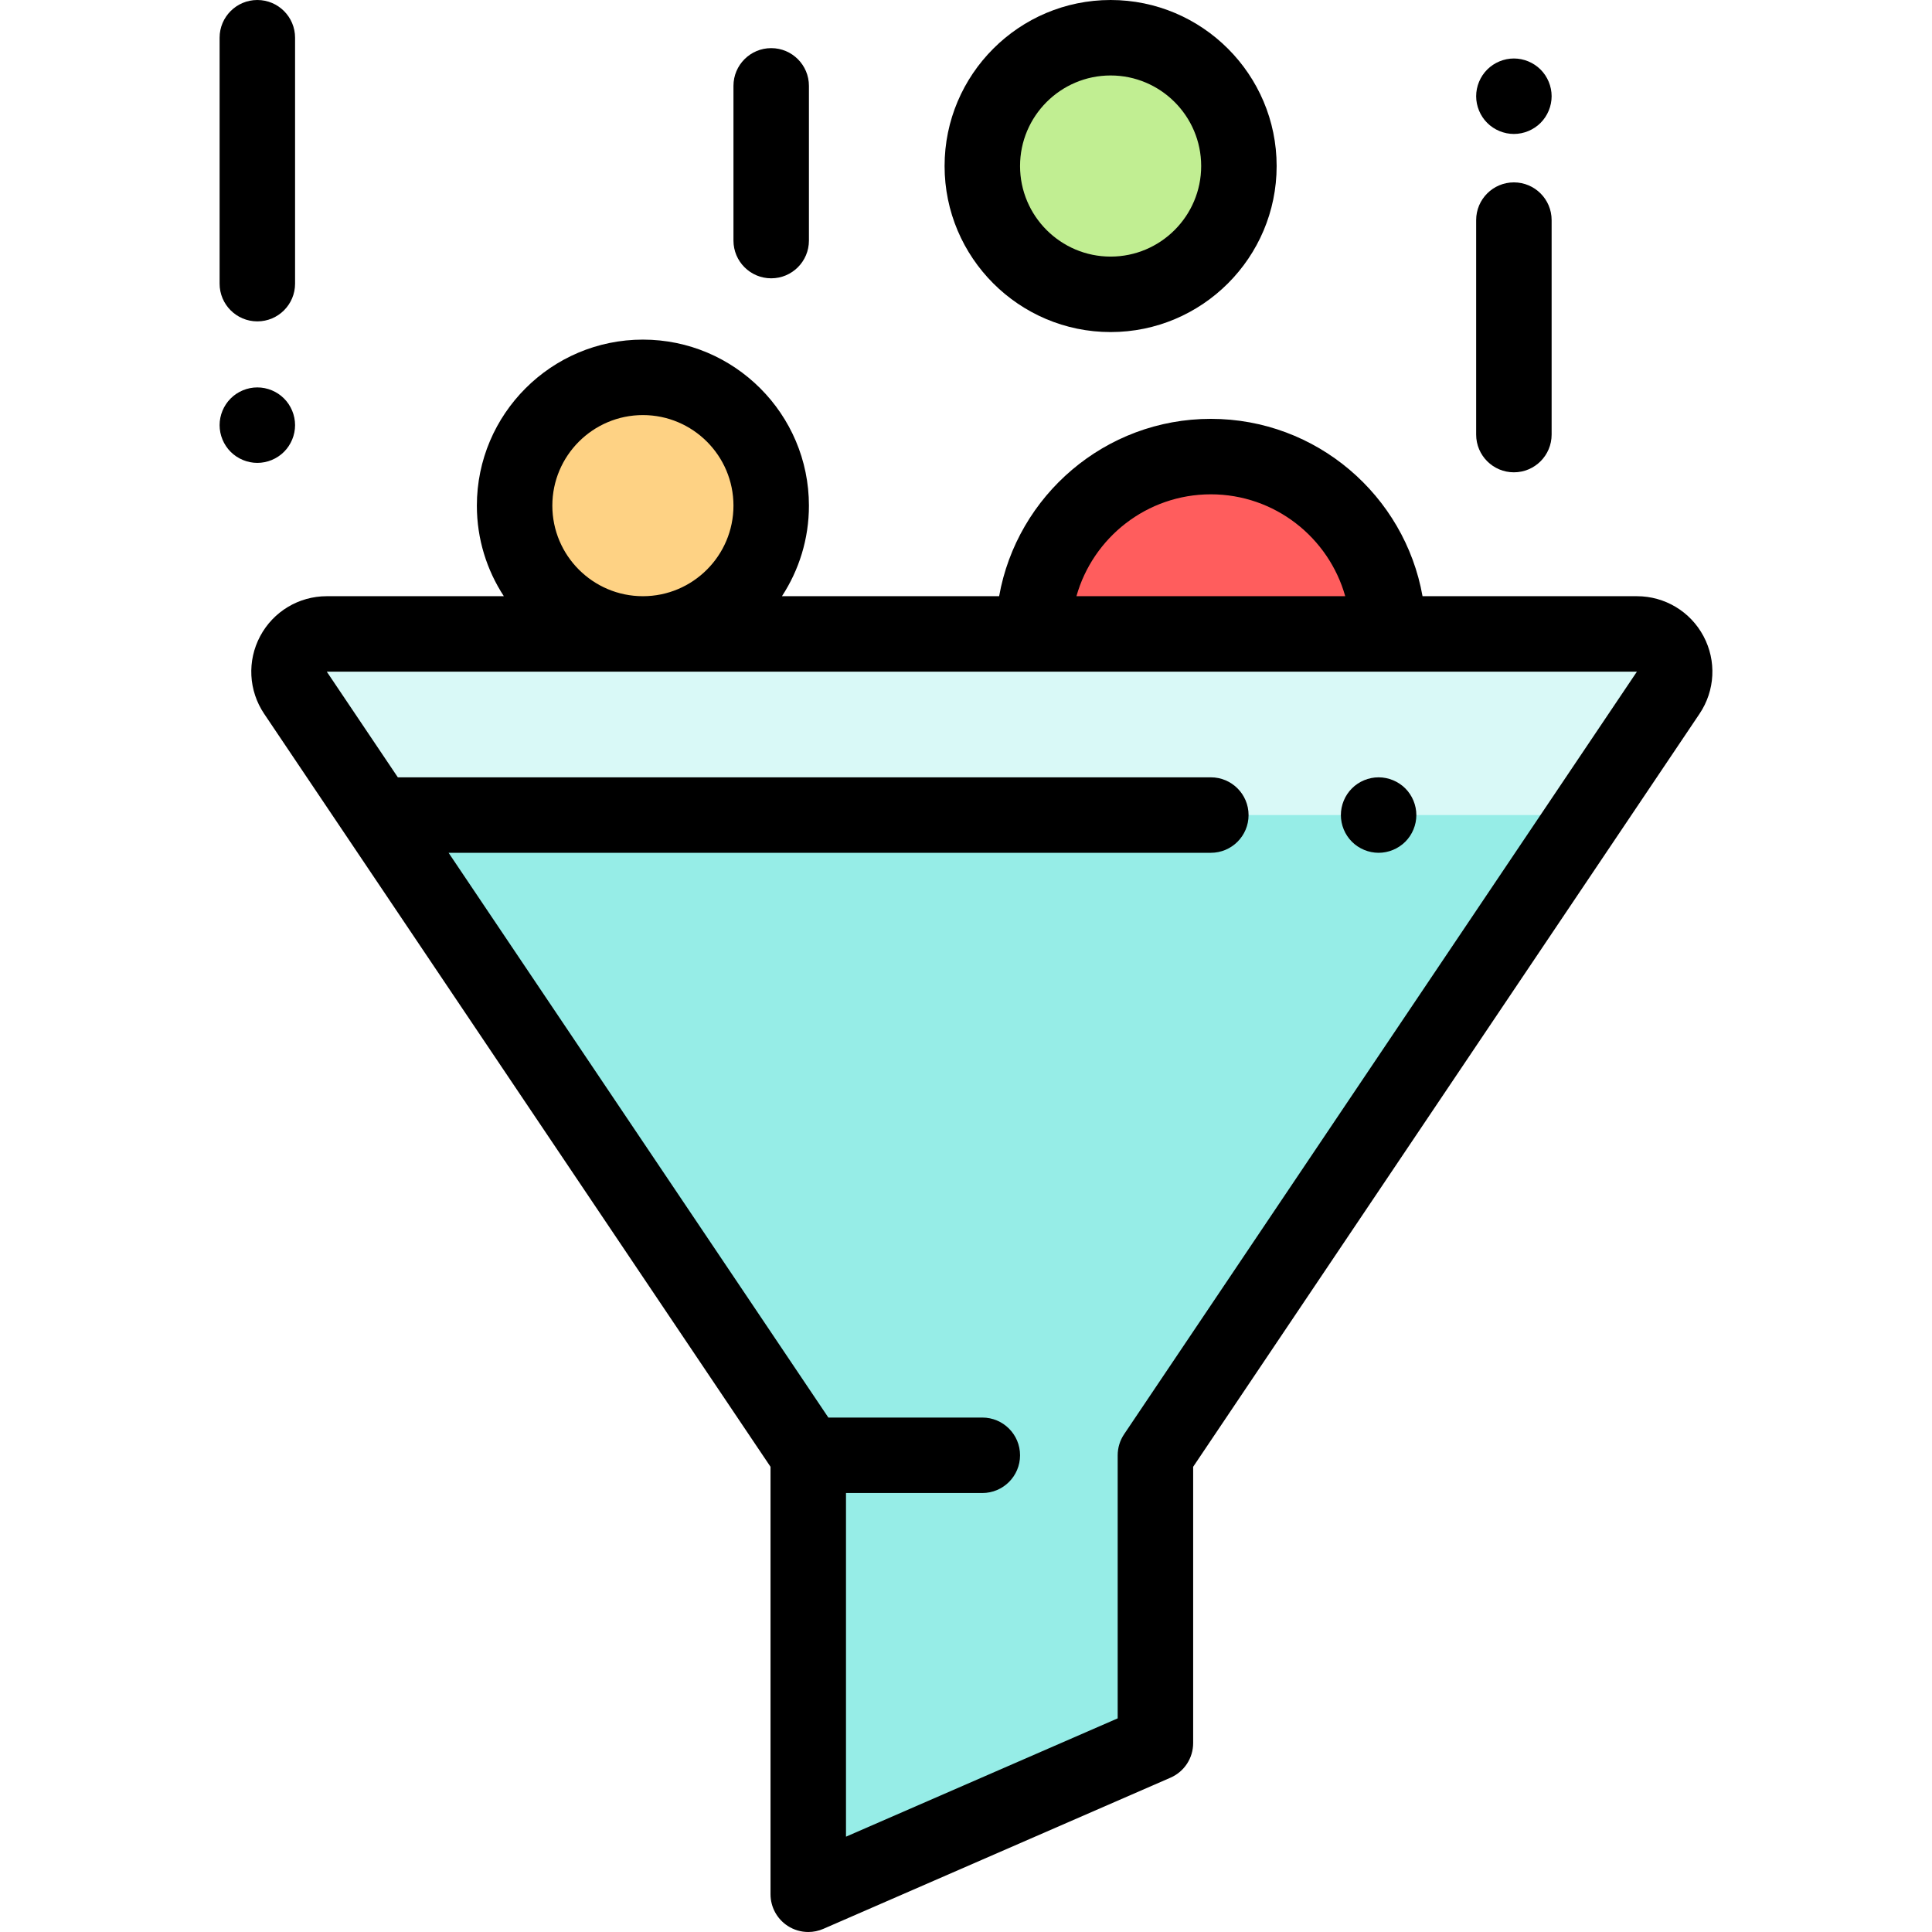
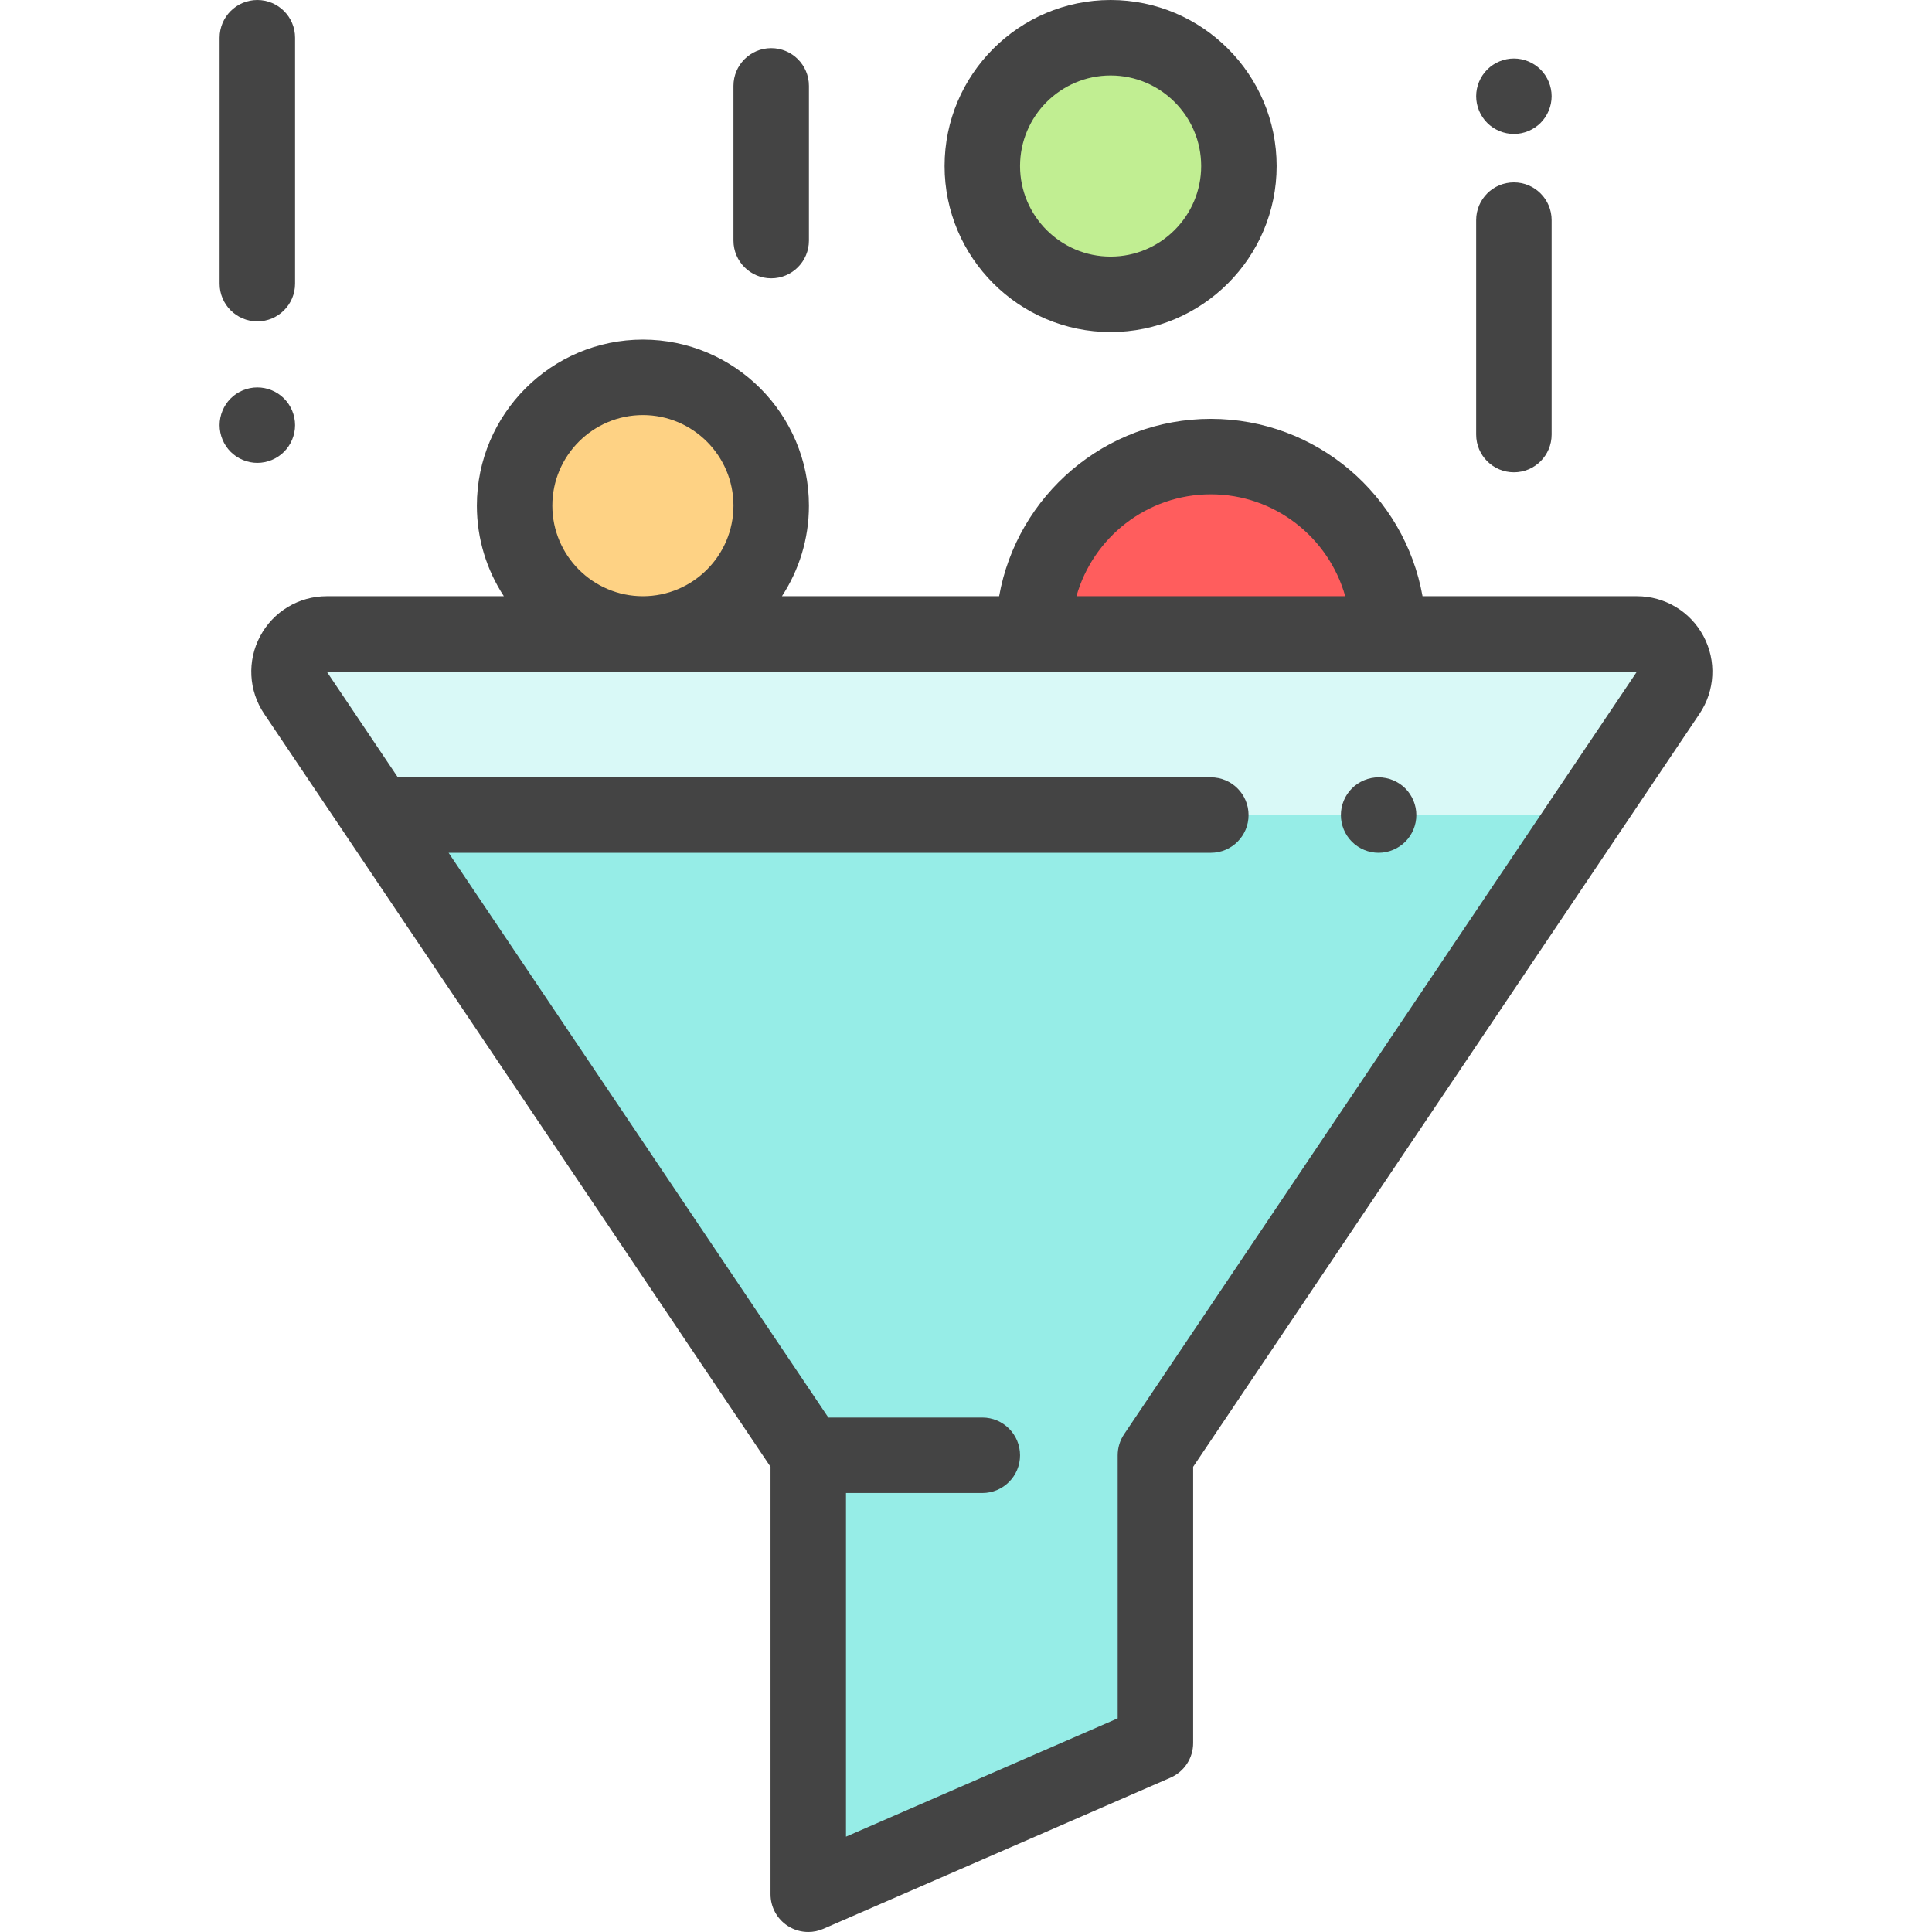
<svg xmlns="http://www.w3.org/2000/svg" version="1.1" id="Convoke" width="200px" height="200px" viewBox="0 0 512 512">
  <circle style="fill:#C1EE92;" cx="294.32" cy="44" r="34" />
  <path style="fill:#FF5D5D;" d="M367.883,168c0-25.957-21.043-47-47-47s-47,21.043-47,47H367.883z" />
  <circle style="fill:#FED284;" cx="170.37" cy="134" r="34" />
  <path style="fill:#96EDE7;" d="M433.797,168H86.598c-8.005,0-12.765,8.938-8.298,15.58l135.898,202.086V502l92-40.063v-76.271  L442.095,183.58C446.562,176.938,441.802,168,433.797,168z" />
  <path style="fill:#D9F9F7;" d="M433.797,168H86.598c-8.005,0-12.765,8.938-8.298,15.58L100.101,216h320.192l21.802-32.42  C446.562,176.938,441.802,168,433.797,168z" />
-   <path d="M451.449,168.599C447.967,162.061,441.204,158,433.797,158h-56.81c-4.743-26.675-28.087-47-56.104-47  s-51.361,20.325-56.104,47h-57.555c4.514-6.908,7.15-15.15,7.15-24c0-24.262-19.738-44-44-44s-44,19.738-44,44  c0,8.85,2.636,17.092,7.15,24H86.598c-7.407,0-14.17,4.061-17.652,10.599c-3.481,6.537-3.077,14.416,1.056,20.562l134.196,199.556  V502c0,3.372,1.699,6.517,4.52,8.364c1.653,1.083,3.562,1.636,5.481,1.636c1.354,0,2.713-0.275,3.992-0.832l92-40.063  c3.648-1.589,6.007-5.189,6.007-9.168v-73.221L450.393,189.16C454.526,183.015,454.931,175.136,451.449,168.599z M320.883,131  c16.937,0,31.241,11.443,35.616,27h-71.231C289.642,142.443,303.947,131,320.883,131z M146.375,134c0-13.233,10.767-24,24-24  s24,10.767,24,24s-10.767,24-24,24S146.375,147.233,146.375,134z M297.899,380.086c-1.109,1.649-1.702,3.592-1.702,5.58v69.719  l-72,31.353v-91.072h36.127c5.523,0,10-4.477,10-10s-4.477-10-10-10h-40.801L118.88,226h202.003c5.523,0,10-4.477,10-10  s-4.477-10-10-10H105.431l-18.829-28h347.194L297.899,380.086z" />
-   <path d="M294.324,88c24.262,0,44-19.738,44-44s-19.738-44-44-44s-44,19.738-44,44S270.063,88,294.324,88z M294.324,20  c13.233,0,24,10.767,24,24s-10.767,24-24,24s-24-10.767-24-24S281.091,20,294.324,20z" />
-   <path d="M401.197,125.168c5.523,0,10-4.477,10-10V58.333c0-5.523-4.477-10-10-10s-10,4.477-10,10v56.834  C391.197,120.691,395.674,125.168,401.197,125.168z" />
-   <path d="M401.197,35.5c2.63,0,5.21-1.07,7.07-2.93s2.93-4.44,2.93-7.07s-1.07-5.21-2.93-7.07s-4.44-2.93-7.07-2.93  s-5.21,1.07-7.07,2.93c-1.86,1.86-2.93,4.44-2.93,7.07s1.07,5.21,2.93,7.07C395.987,34.43,398.567,35.5,401.197,35.5z" />
-   <path d="M204.375,73.755c5.523,0,10-4.477,10-10v-41c0-5.523-4.477-10-10-10s-10,4.477-10,10v41  C194.375,69.278,198.852,73.755,204.375,73.755z" />
-   <path d="M68.197,85.168c5.523,0,10-4.477,10-10V10c0-5.523-4.477-10-10-10s-10,4.477-10,10v65.168  C58.197,80.691,62.674,85.168,68.197,85.168z" />
-   <path d="M75.267,119.74c1.86-1.86,2.93-4.44,2.93-7.07c0-2.64-1.07-5.21-2.93-7.07c-1.86-1.87-4.44-2.93-7.07-2.93  s-5.21,1.06-7.07,2.93c-1.86,1.86-2.93,4.43-2.93,7.07c0,2.63,1.07,5.21,2.93,7.07s4.44,2.93,7.07,2.93  C70.827,122.67,73.407,121.6,75.267,119.74z" />
-   <path d="M358.277,208.93c-1.87,1.86-2.93,4.44-2.93,7.07s1.06,5.21,2.93,7.07c1.86,1.86,4.43,2.93,7.07,2.93  c2.63,0,5.2-1.07,7.07-2.93c1.86-1.86,2.93-4.44,2.93-7.07s-1.07-5.21-2.93-7.07s-4.44-2.93-7.07-2.93  C362.707,206,360.127,207.07,358.277,208.93z" />
+   <path style="fill:#444444" d="M451.449,168.599C447.967,162.061,441.204,158,433.797,158h-56.81c-4.743-26.675-28.087-47-56.104-47  s-51.361,20.325-56.104,47h-57.555c4.514-6.908,7.15-15.15,7.15-24c0-24.262-19.738-44-44-44s-44,19.738-44,44  c0,8.85,2.636,17.092,7.15,24H86.598c-7.407,0-14.17,4.061-17.652,10.599c-3.481,6.537-3.077,14.416,1.056,20.562l134.196,199.556  V502c0,3.372,1.699,6.517,4.52,8.364c1.653,1.083,3.562,1.636,5.481,1.636c1.354,0,2.713-0.275,3.992-0.832l92-40.063  c3.648-1.589,6.007-5.189,6.007-9.168v-73.221L450.393,189.16C454.526,183.015,454.931,175.136,451.449,168.599z M320.883,131  c16.937,0,31.241,11.443,35.616,27h-71.231C289.642,142.443,303.947,131,320.883,131z M146.375,134c0-13.233,10.767-24,24-24  s24,10.767,24,24s-10.767,24-24,24S146.375,147.233,146.375,134z M297.899,380.086c-1.109,1.649-1.702,3.592-1.702,5.58v69.719  l-72,31.353v-91.072h36.127c5.523,0,10-4.477,10-10s-4.477-10-10-10h-40.801L118.88,226h202.003c5.523,0,10-4.477,10-10  s-4.477-10-10-10H105.431l-18.829-28h347.194L297.899,380.086z" />
+   <path style="fill:#444444" d="M294.324,88c24.262,0,44-19.738,44-44s-19.738-44-44-44s-44,19.738-44,44S270.063,88,294.324,88z M294.324,20  c13.233,0,24,10.767,24,24s-10.767,24-24,24s-24-10.767-24-24S281.091,20,294.324,20z" />
+   <path style="fill:#444444" d="M401.197,125.168c5.523,0,10-4.477,10-10V58.333c0-5.523-4.477-10-10-10s-10,4.477-10,10v56.834  C391.197,120.691,395.674,125.168,401.197,125.168z" />
+   <path style="fill:#444444" d="M401.197,35.5c2.63,0,5.21-1.07,7.07-2.93s2.93-4.44,2.93-7.07s-1.07-5.21-2.93-7.07s-4.44-2.93-7.07-2.93  s-5.21,1.07-7.07,2.93c-1.86,1.86-2.93,4.44-2.93,7.07s1.07,5.21,2.93,7.07C395.987,34.43,398.567,35.5,401.197,35.5z" />
+   <path style="fill:#444444" d="M204.375,73.755c5.523,0,10-4.477,10-10v-41c0-5.523-4.477-10-10-10s-10,4.477-10,10v41  C194.375,69.278,198.852,73.755,204.375,73.755z" />
+   <path style="fill:#444444" d="M68.197,85.168c5.523,0,10-4.477,10-10V10c0-5.523-4.477-10-10-10s-10,4.477-10,10v65.168  C58.197,80.691,62.674,85.168,68.197,85.168z" />
+   <path style="fill:#444444" d="M75.267,119.74c1.86-1.86,2.93-4.44,2.93-7.07c0-2.64-1.07-5.21-2.93-7.07c-1.86-1.87-4.44-2.93-7.07-2.93  s-5.21,1.06-7.07,2.93c-1.86,1.86-2.93,4.43-2.93,7.07c0,2.63,1.07,5.21,2.93,7.07s4.44,2.93,7.07,2.93  C70.827,122.67,73.407,121.6,75.267,119.74z" />
+   <path style="fill:#444444" d="M358.277,208.93c-1.87,1.86-2.93,4.44-2.93,7.07s1.06,5.21,2.93,7.07c1.86,1.86,4.43,2.93,7.07,2.93  c2.63,0,5.2-1.07,7.07-2.93c1.86-1.86,2.93-4.44,2.93-7.07s-1.07-5.21-2.93-7.07s-4.44-2.93-7.07-2.93  C362.707,206,360.127,207.07,358.277,208.93z" />
</svg>
